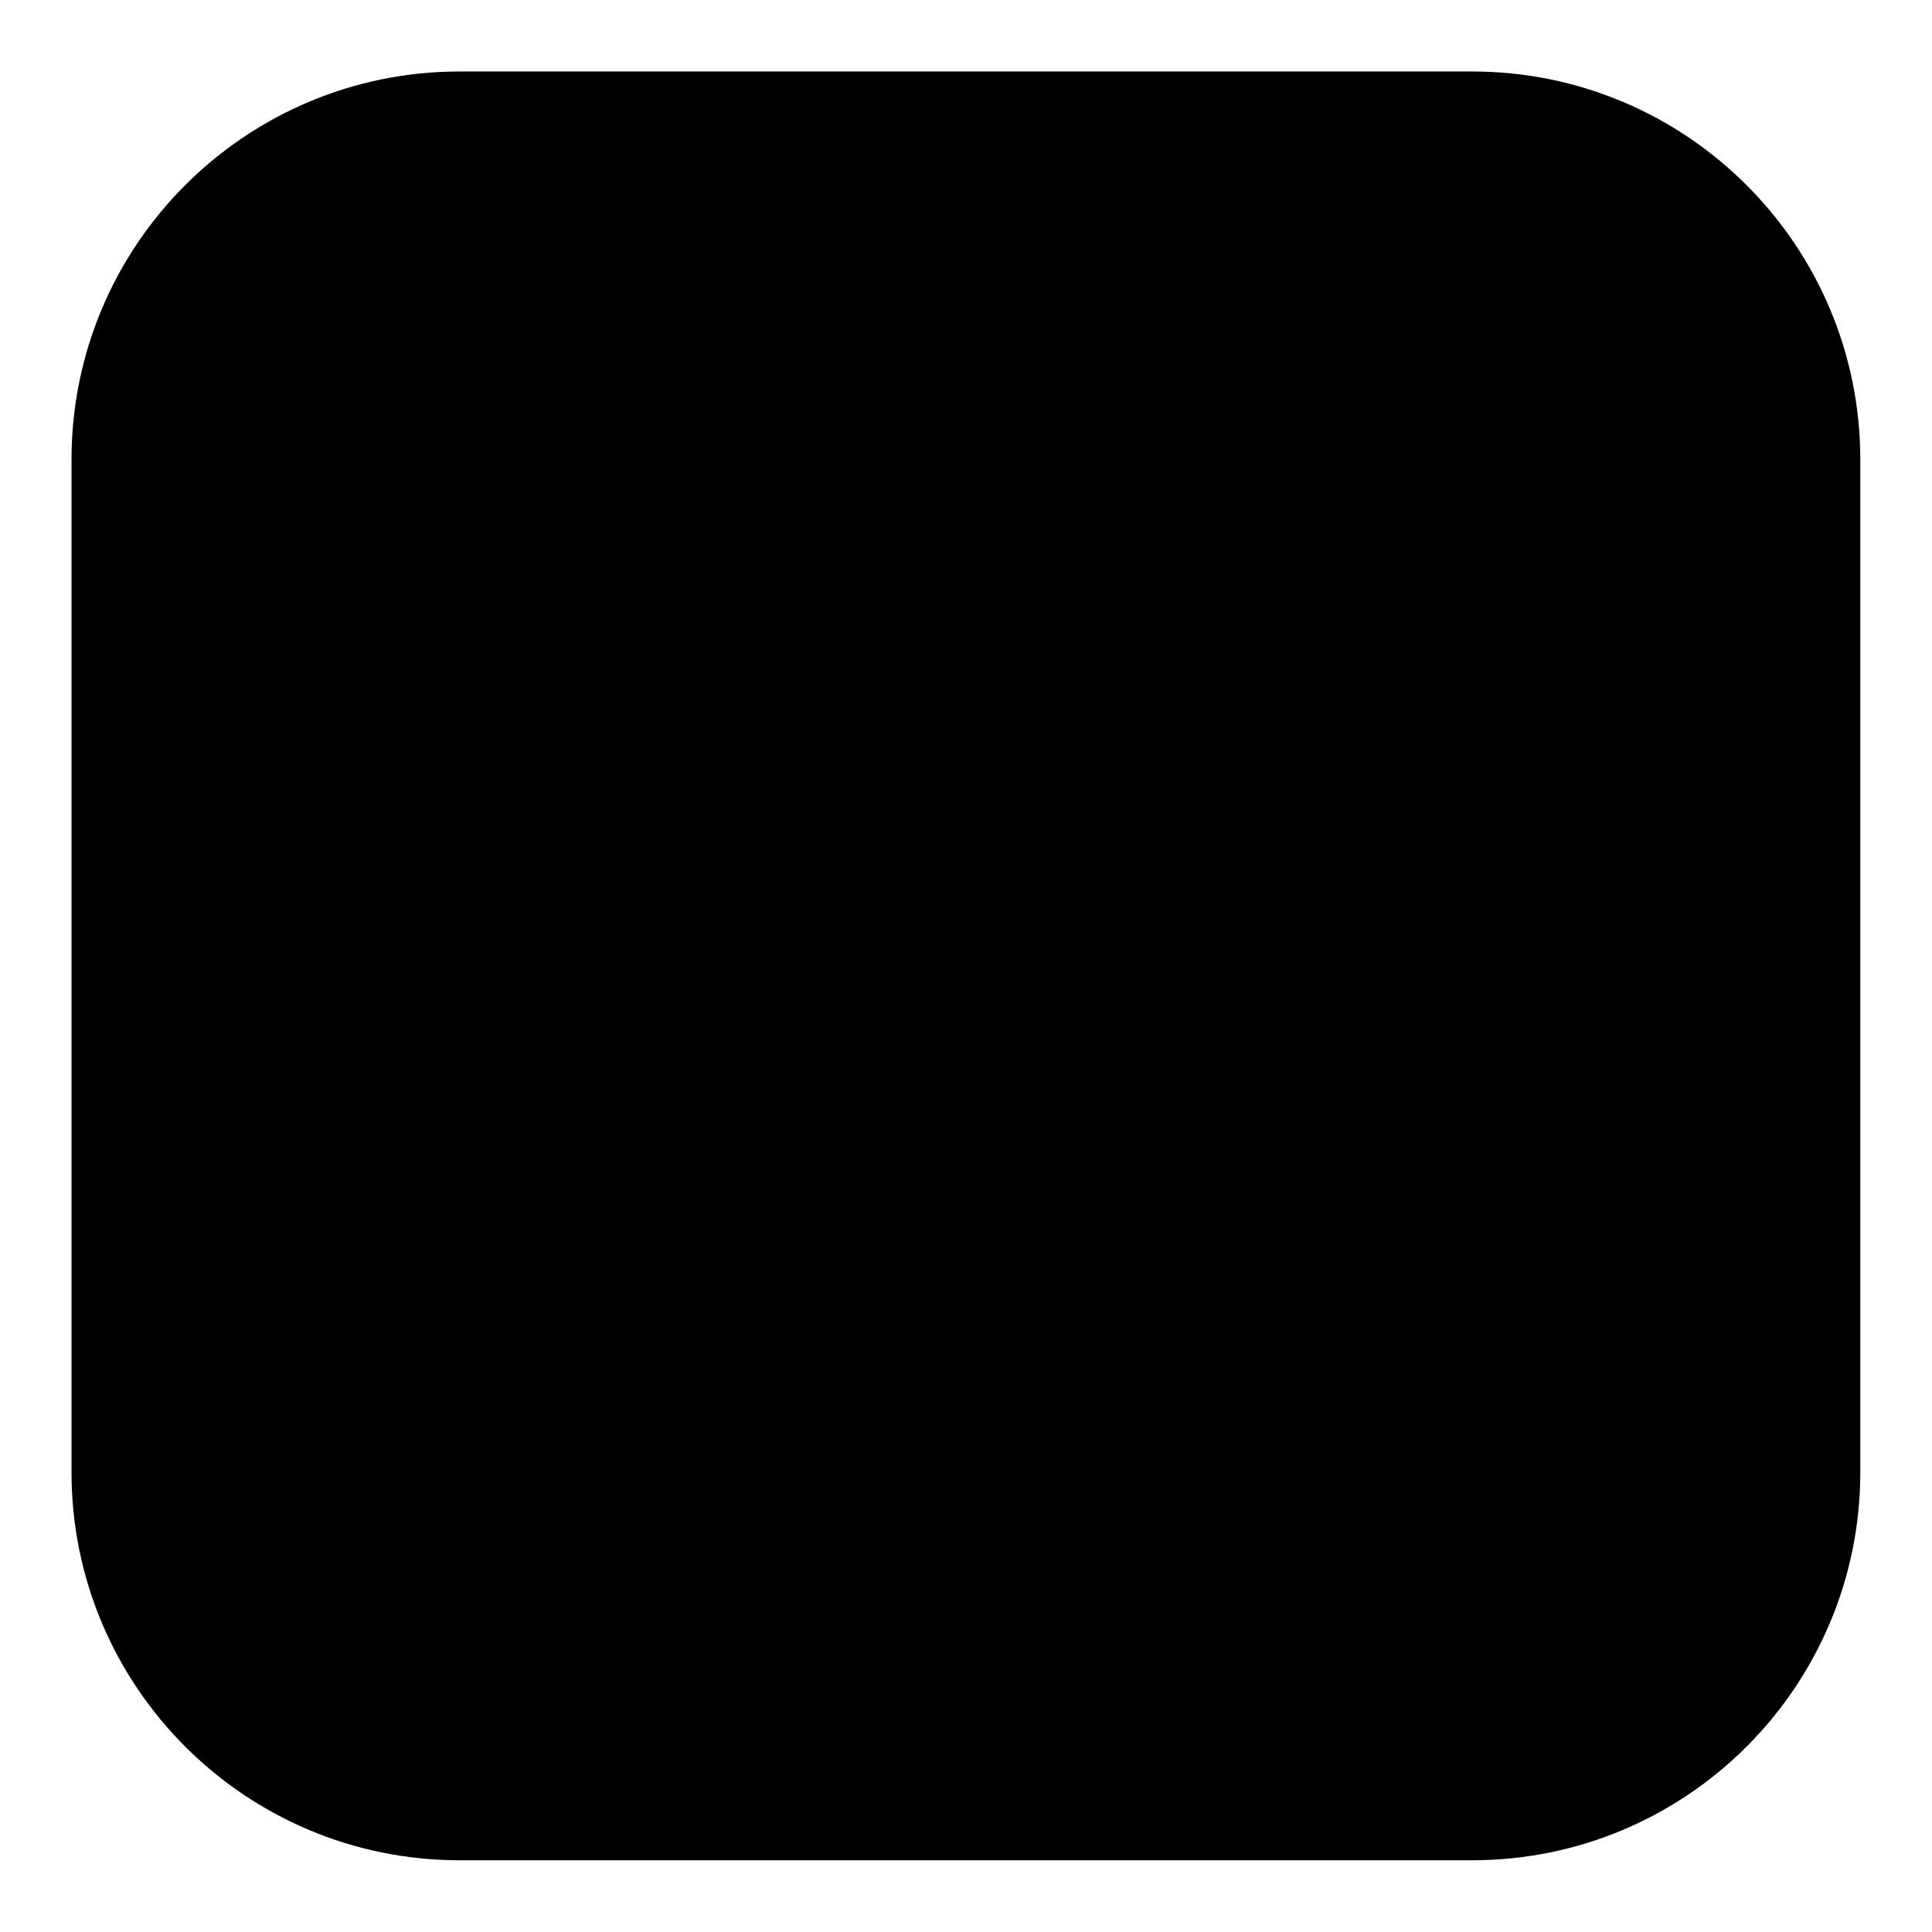
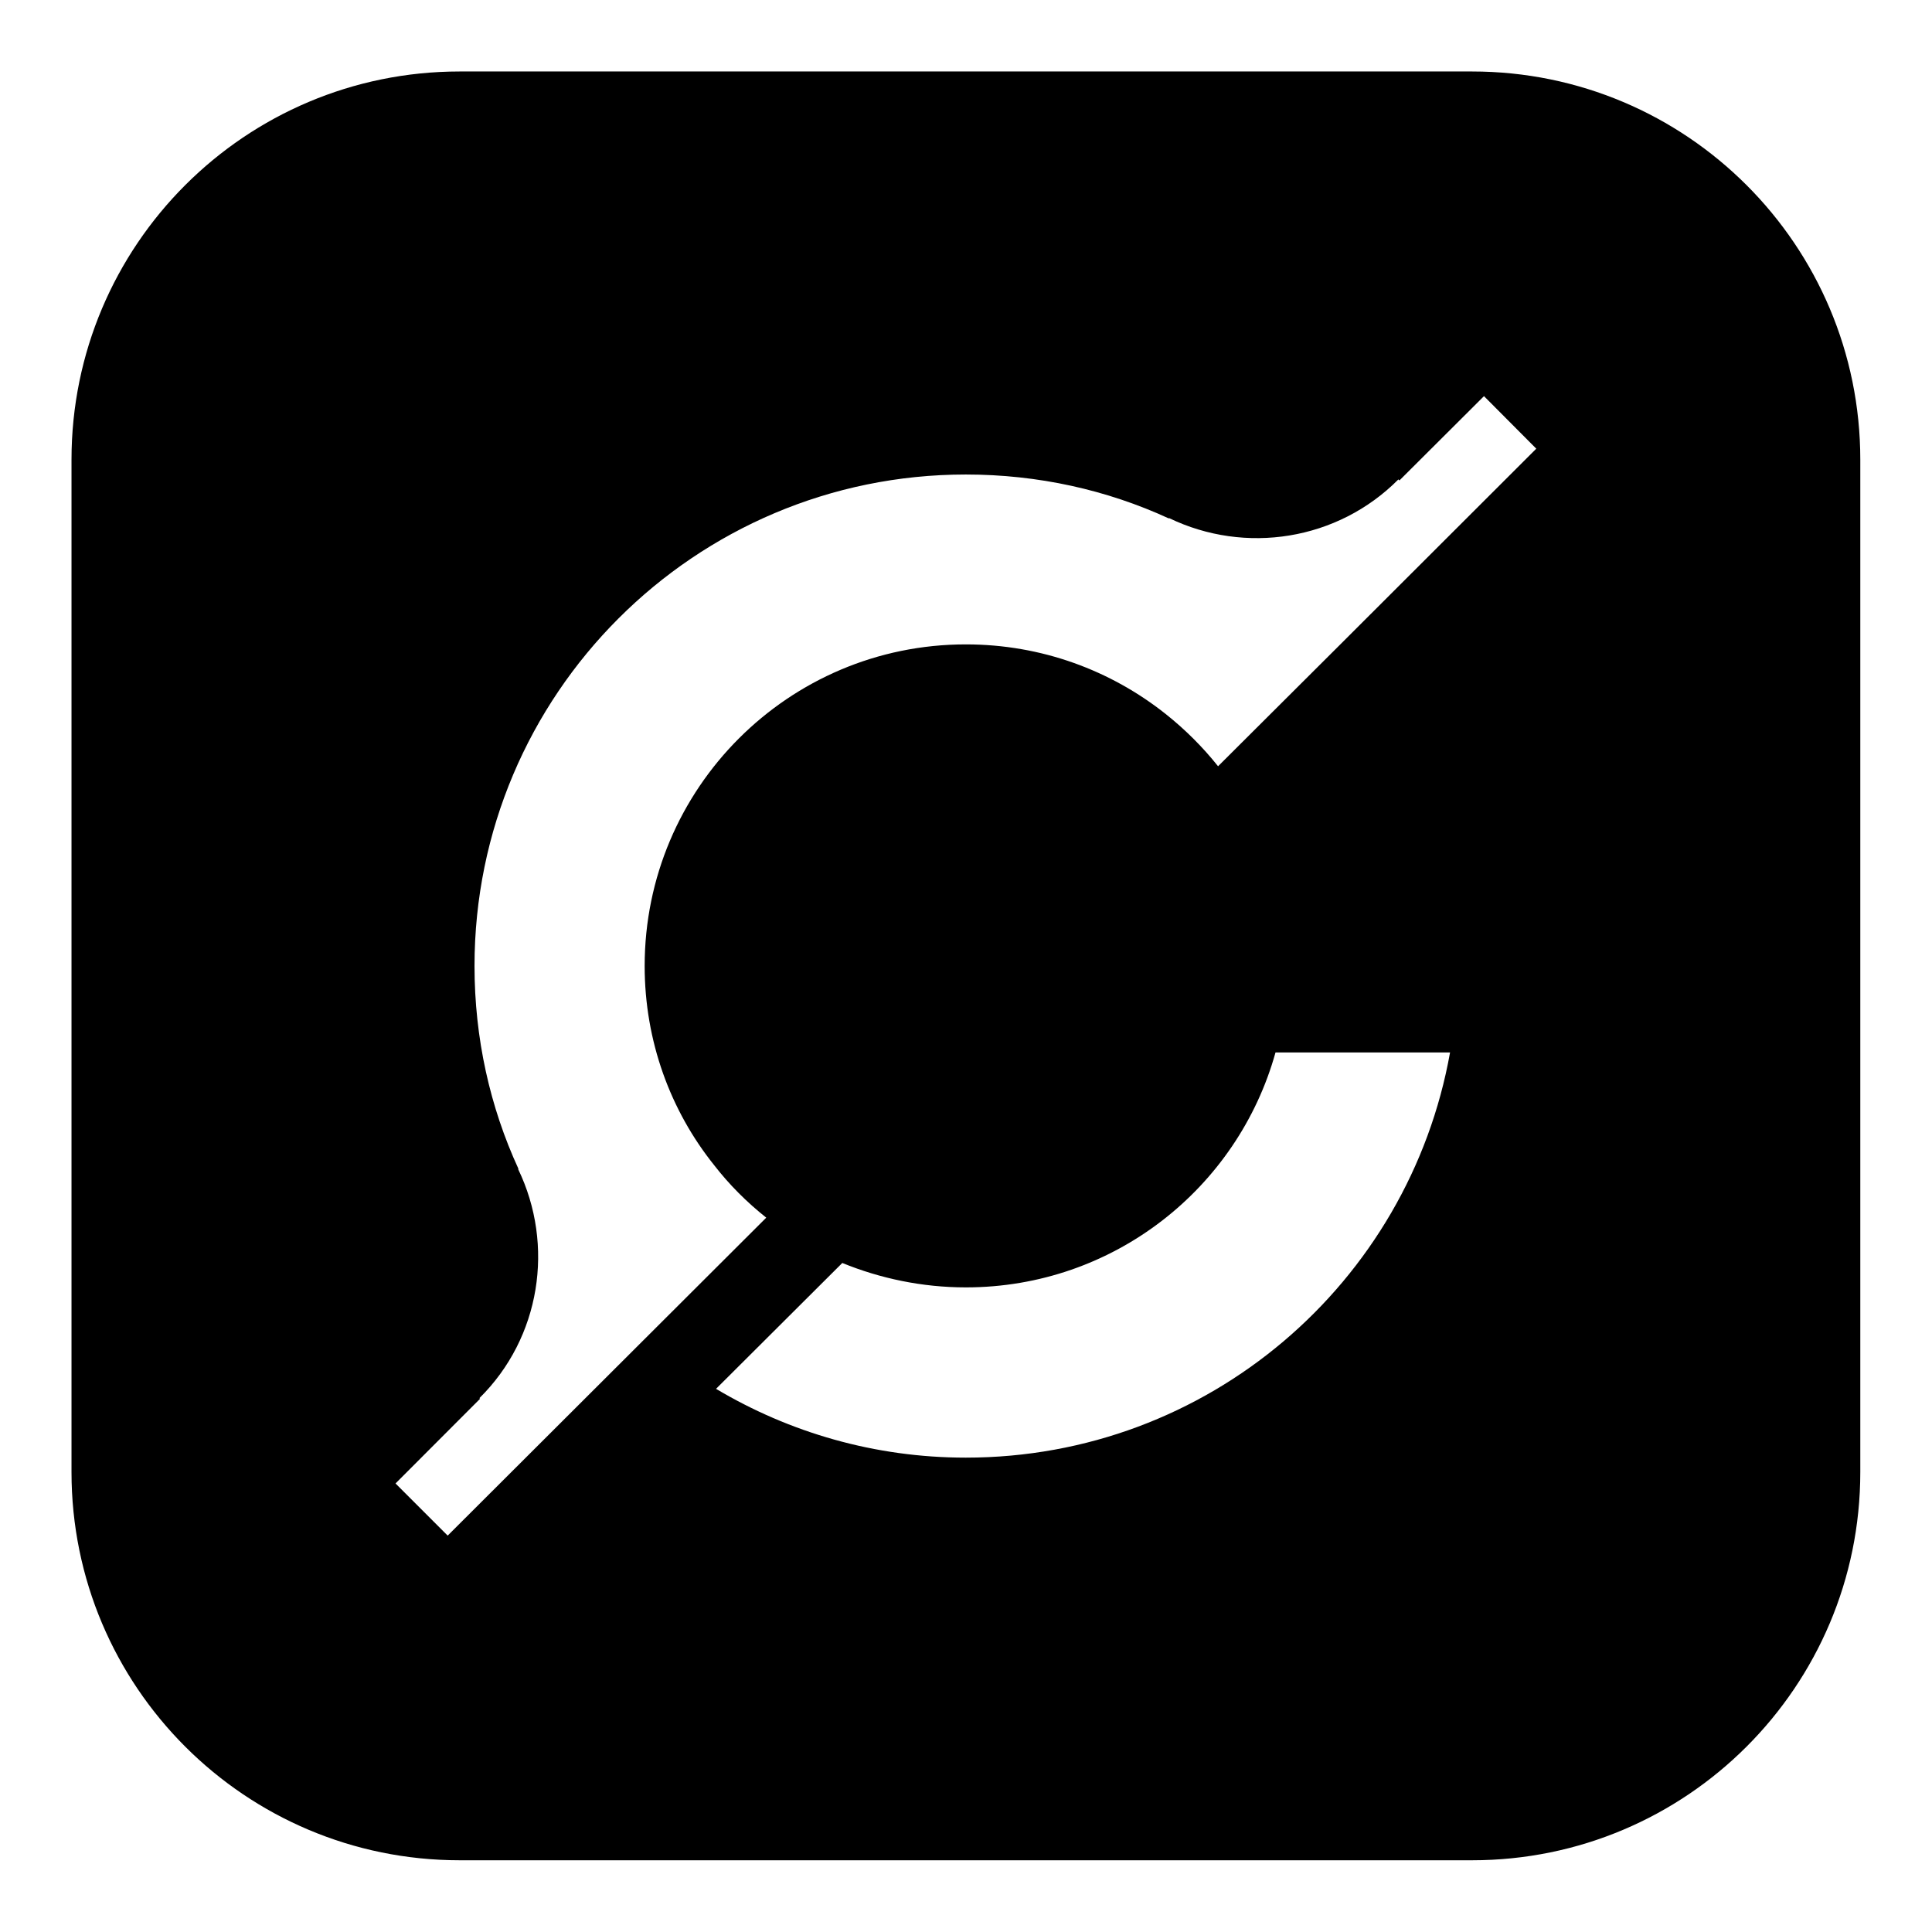
<svg xmlns="http://www.w3.org/2000/svg" viewBox="68.36 327.10 77.95 77.95" width="78" height="78" role="img">
-   <path d="M 86.906,329.984 L 127.755,329.984 C 136.406,329.984 143.417,336.995 143.417,345.646 L 143.417,386.495 C 143.417,395.146 136.406,402.156 127.755,402.156 L 86.906,402.156 C 78.255,402.156 71.245,395.146 71.245,386.495 L 71.245,345.646 C 71.245,336.995 78.255,329.984 86.906,329.984" fill="currentColor" />
-   <path d="M 130.344,345.203 L 122.37,353.167 L 117.505,358.016 C 116.891,357.245 116.182,356.536 115.396,355.911 C 113.182,354.151 110.385,353.099 107.328,353.099 C 100.172,353.099 94.37,358.911 94.37,366.073 C 94.37,369.109 95.411,371.911 97.172,374.109 C 97.781,374.896 98.49,375.604 99.276,376.229 L 94.396,381.099 L 86.422,389.057 L 84.318,386.953 L 87.729,383.536 L 87.703,383.51 C 90.172,381.073 90.745,377.339 89.266,374.271 L 89.276,374.255 C 88.13,371.766 87.505,368.99 87.505,366.073 C 87.505,355.125 96.385,346.245 107.328,346.245 C 110.25,346.245 113.026,346.87 115.516,348.016 L 115.531,348.005 C 118.599,349.484 122.328,348.911 124.781,346.443 L 124.823,346.484 L 128.234,343.083 Z M 130.344,345.203" fill="currentColor" />
-   <path d="M 126.865,369.562 C 125.208,378.859 117.104,385.911 107.328,385.911 C 103.651,385.911 100.208,384.896 97.25,383.135 L 102.344,378.057 C 103.875,378.682 105.568,379.042 107.328,379.042 C 113.292,379.042 118.302,375.031 119.823,369.562 Z M 126.865,369.562" fill="currentColor" />
+   <path d="M 86.906,329.984 L 127.755,329.984 C 136.406,329.984 143.417,336.995 143.417,345.646 L 143.417,386.495 C 143.417,395.146 136.406,402.156 127.755,402.156 L 86.906,402.156 C 78.255,402.156 71.245,395.146 71.245,386.495 L 71.245,345.646 C 71.245,336.995 78.255,329.984 86.906,329.984 Z M 130.344,345.203 L 122.37,353.167 L 117.505,358.016 C 116.891,357.245 116.182,356.536 115.396,355.911 C 113.182,354.151 110.385,353.099 107.328,353.099 C 100.172,353.099 94.37,358.911 94.37,366.073 C 94.37,369.109 95.411,371.911 97.172,374.109 C 97.781,374.896 98.49,375.604 99.276,376.229 L 94.396,381.099 L 86.422,389.057 L 84.318,386.953 L 87.729,383.536 L 87.703,383.51 C 90.172,381.073 90.745,377.339 89.266,374.271 L 89.276,374.255 C 88.13,371.766 87.505,368.99 87.505,366.073 C 87.505,355.125 96.385,346.245 107.328,346.245 C 110.25,346.245 113.026,346.87 115.516,348.016 L 115.531,348.005 C 118.599,349.484 122.328,348.911 124.781,346.443 L 124.823,346.484 L 128.234,343.083 Z M 126.865,369.562 C 125.208,378.859 117.104,385.911 107.328,385.911 C 103.651,385.911 100.208,384.896 97.25,383.135 L 102.344,378.057 C 103.875,378.682 105.568,379.042 107.328,379.042 C 113.292,379.042 118.302,375.031 119.823,369.562 Z" fill="currentColor" fill-rule="evenodd" />
</svg>
